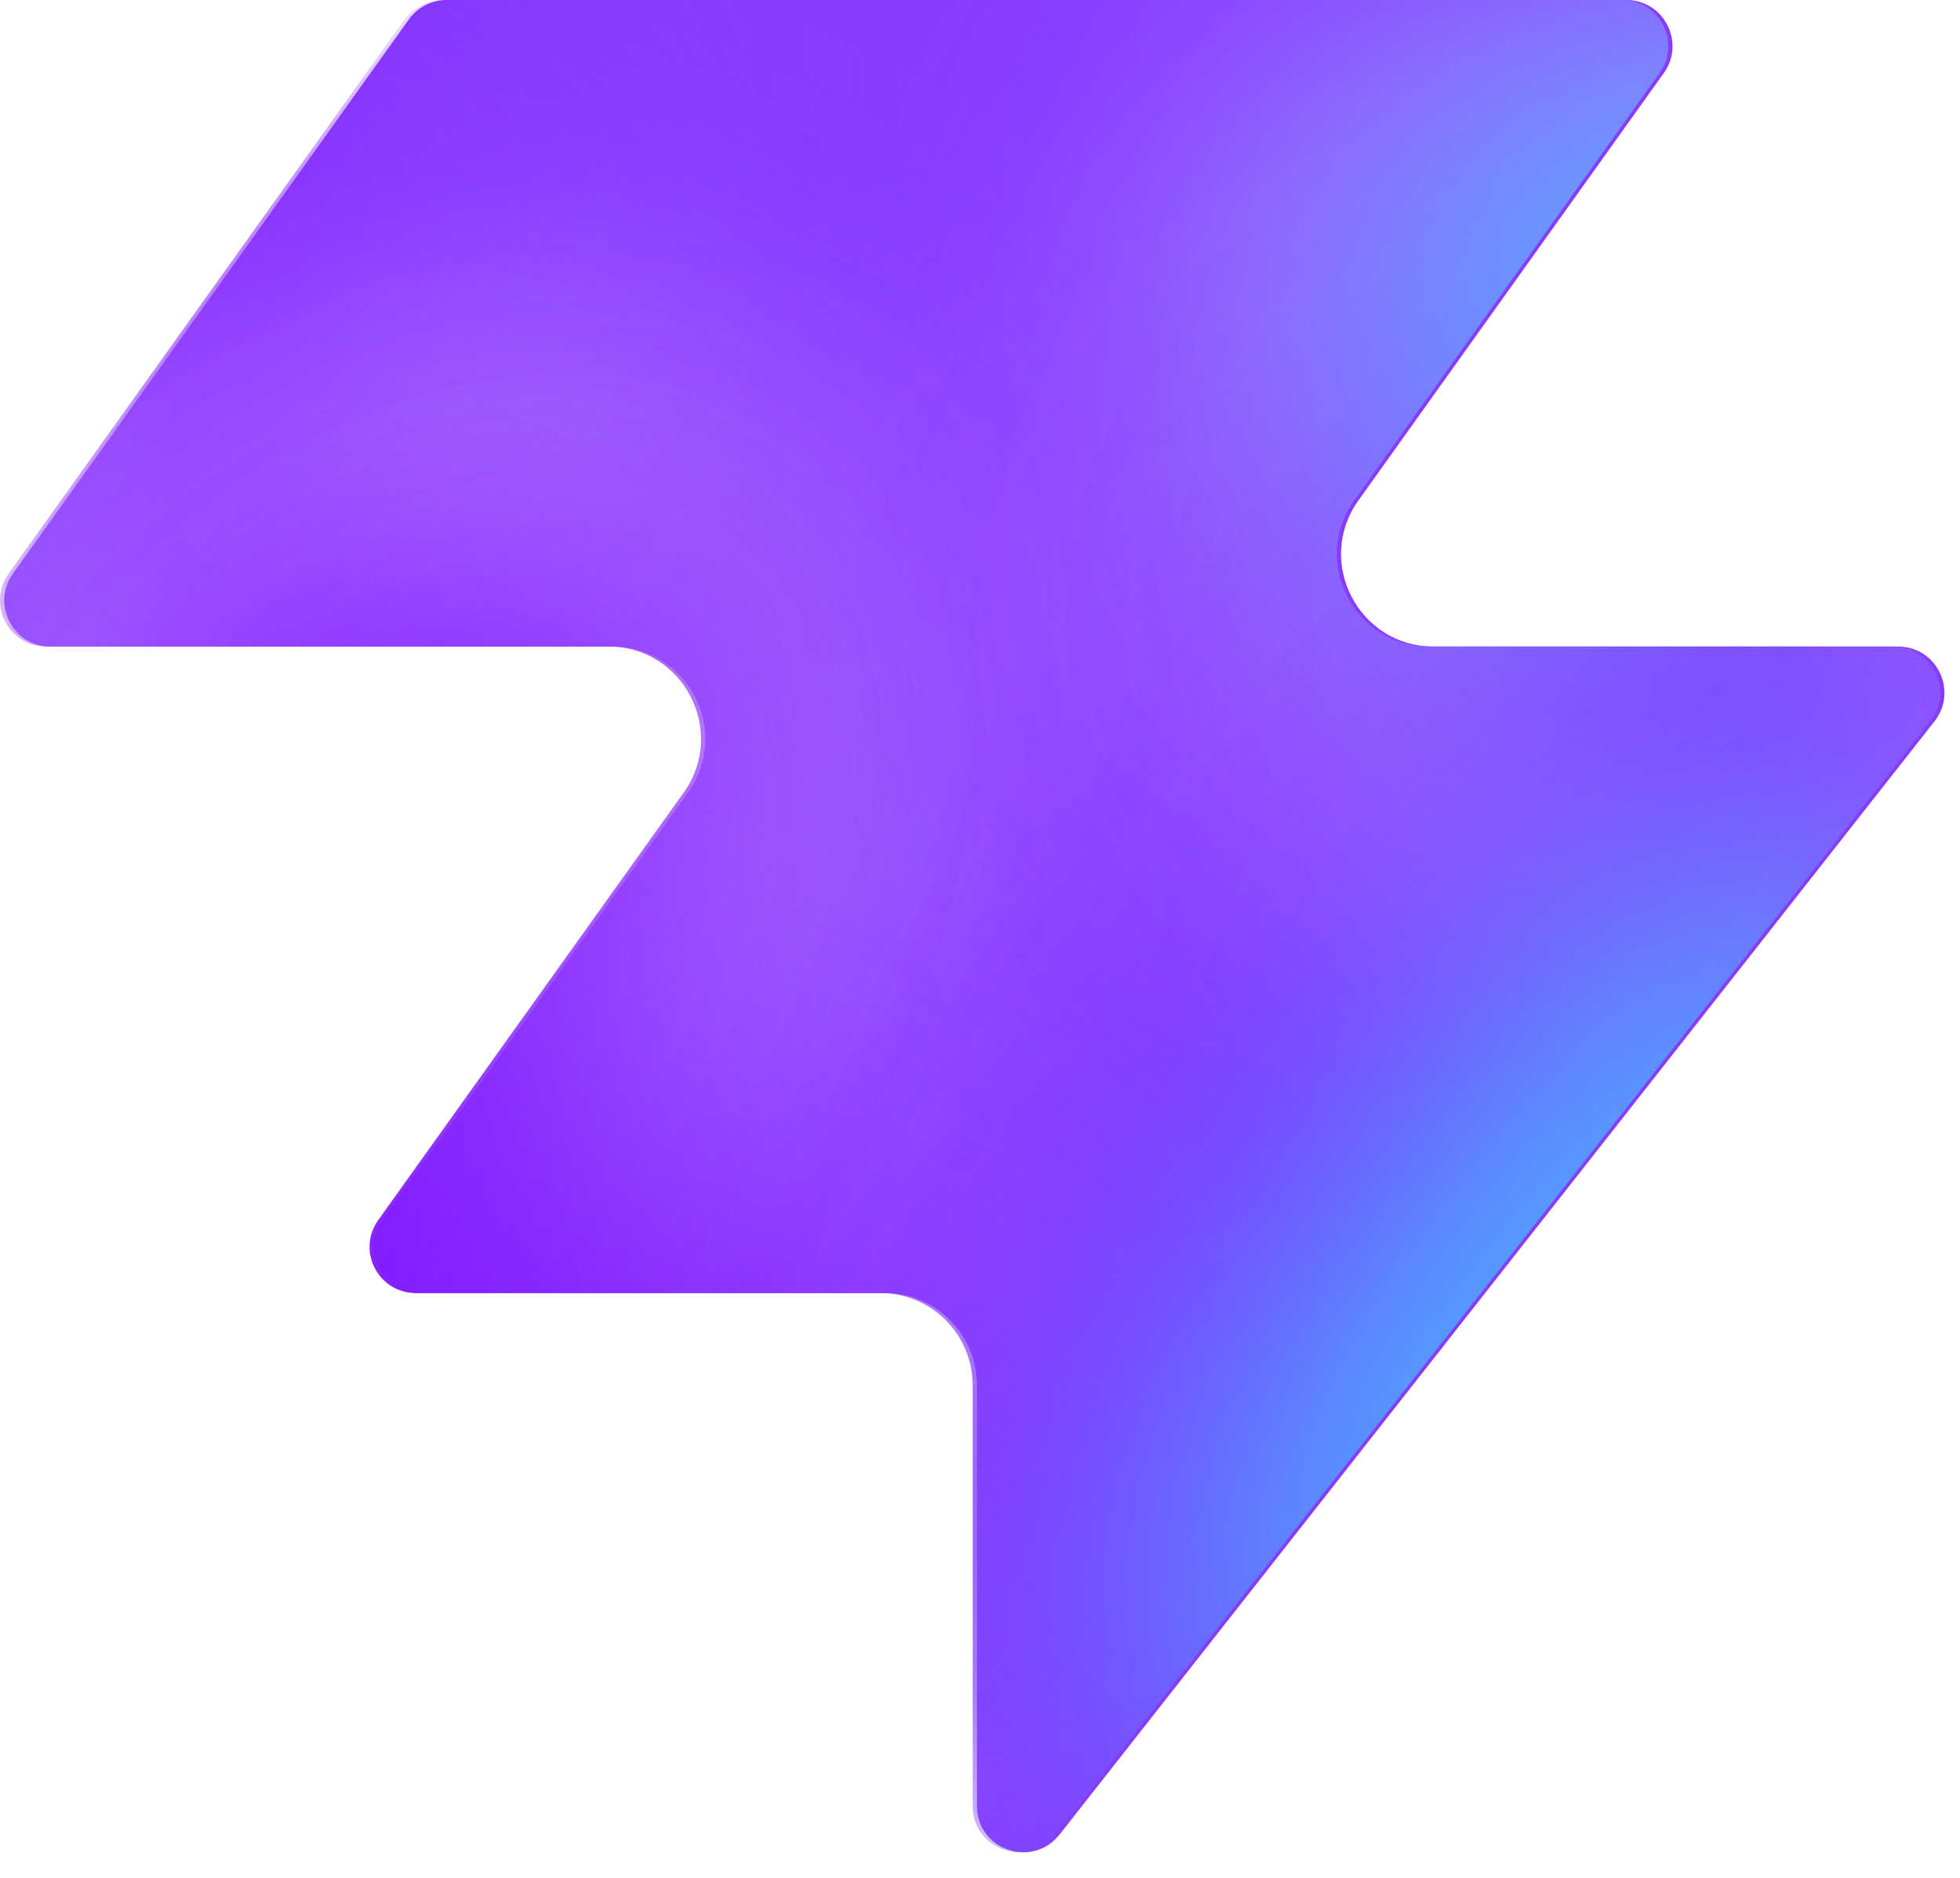
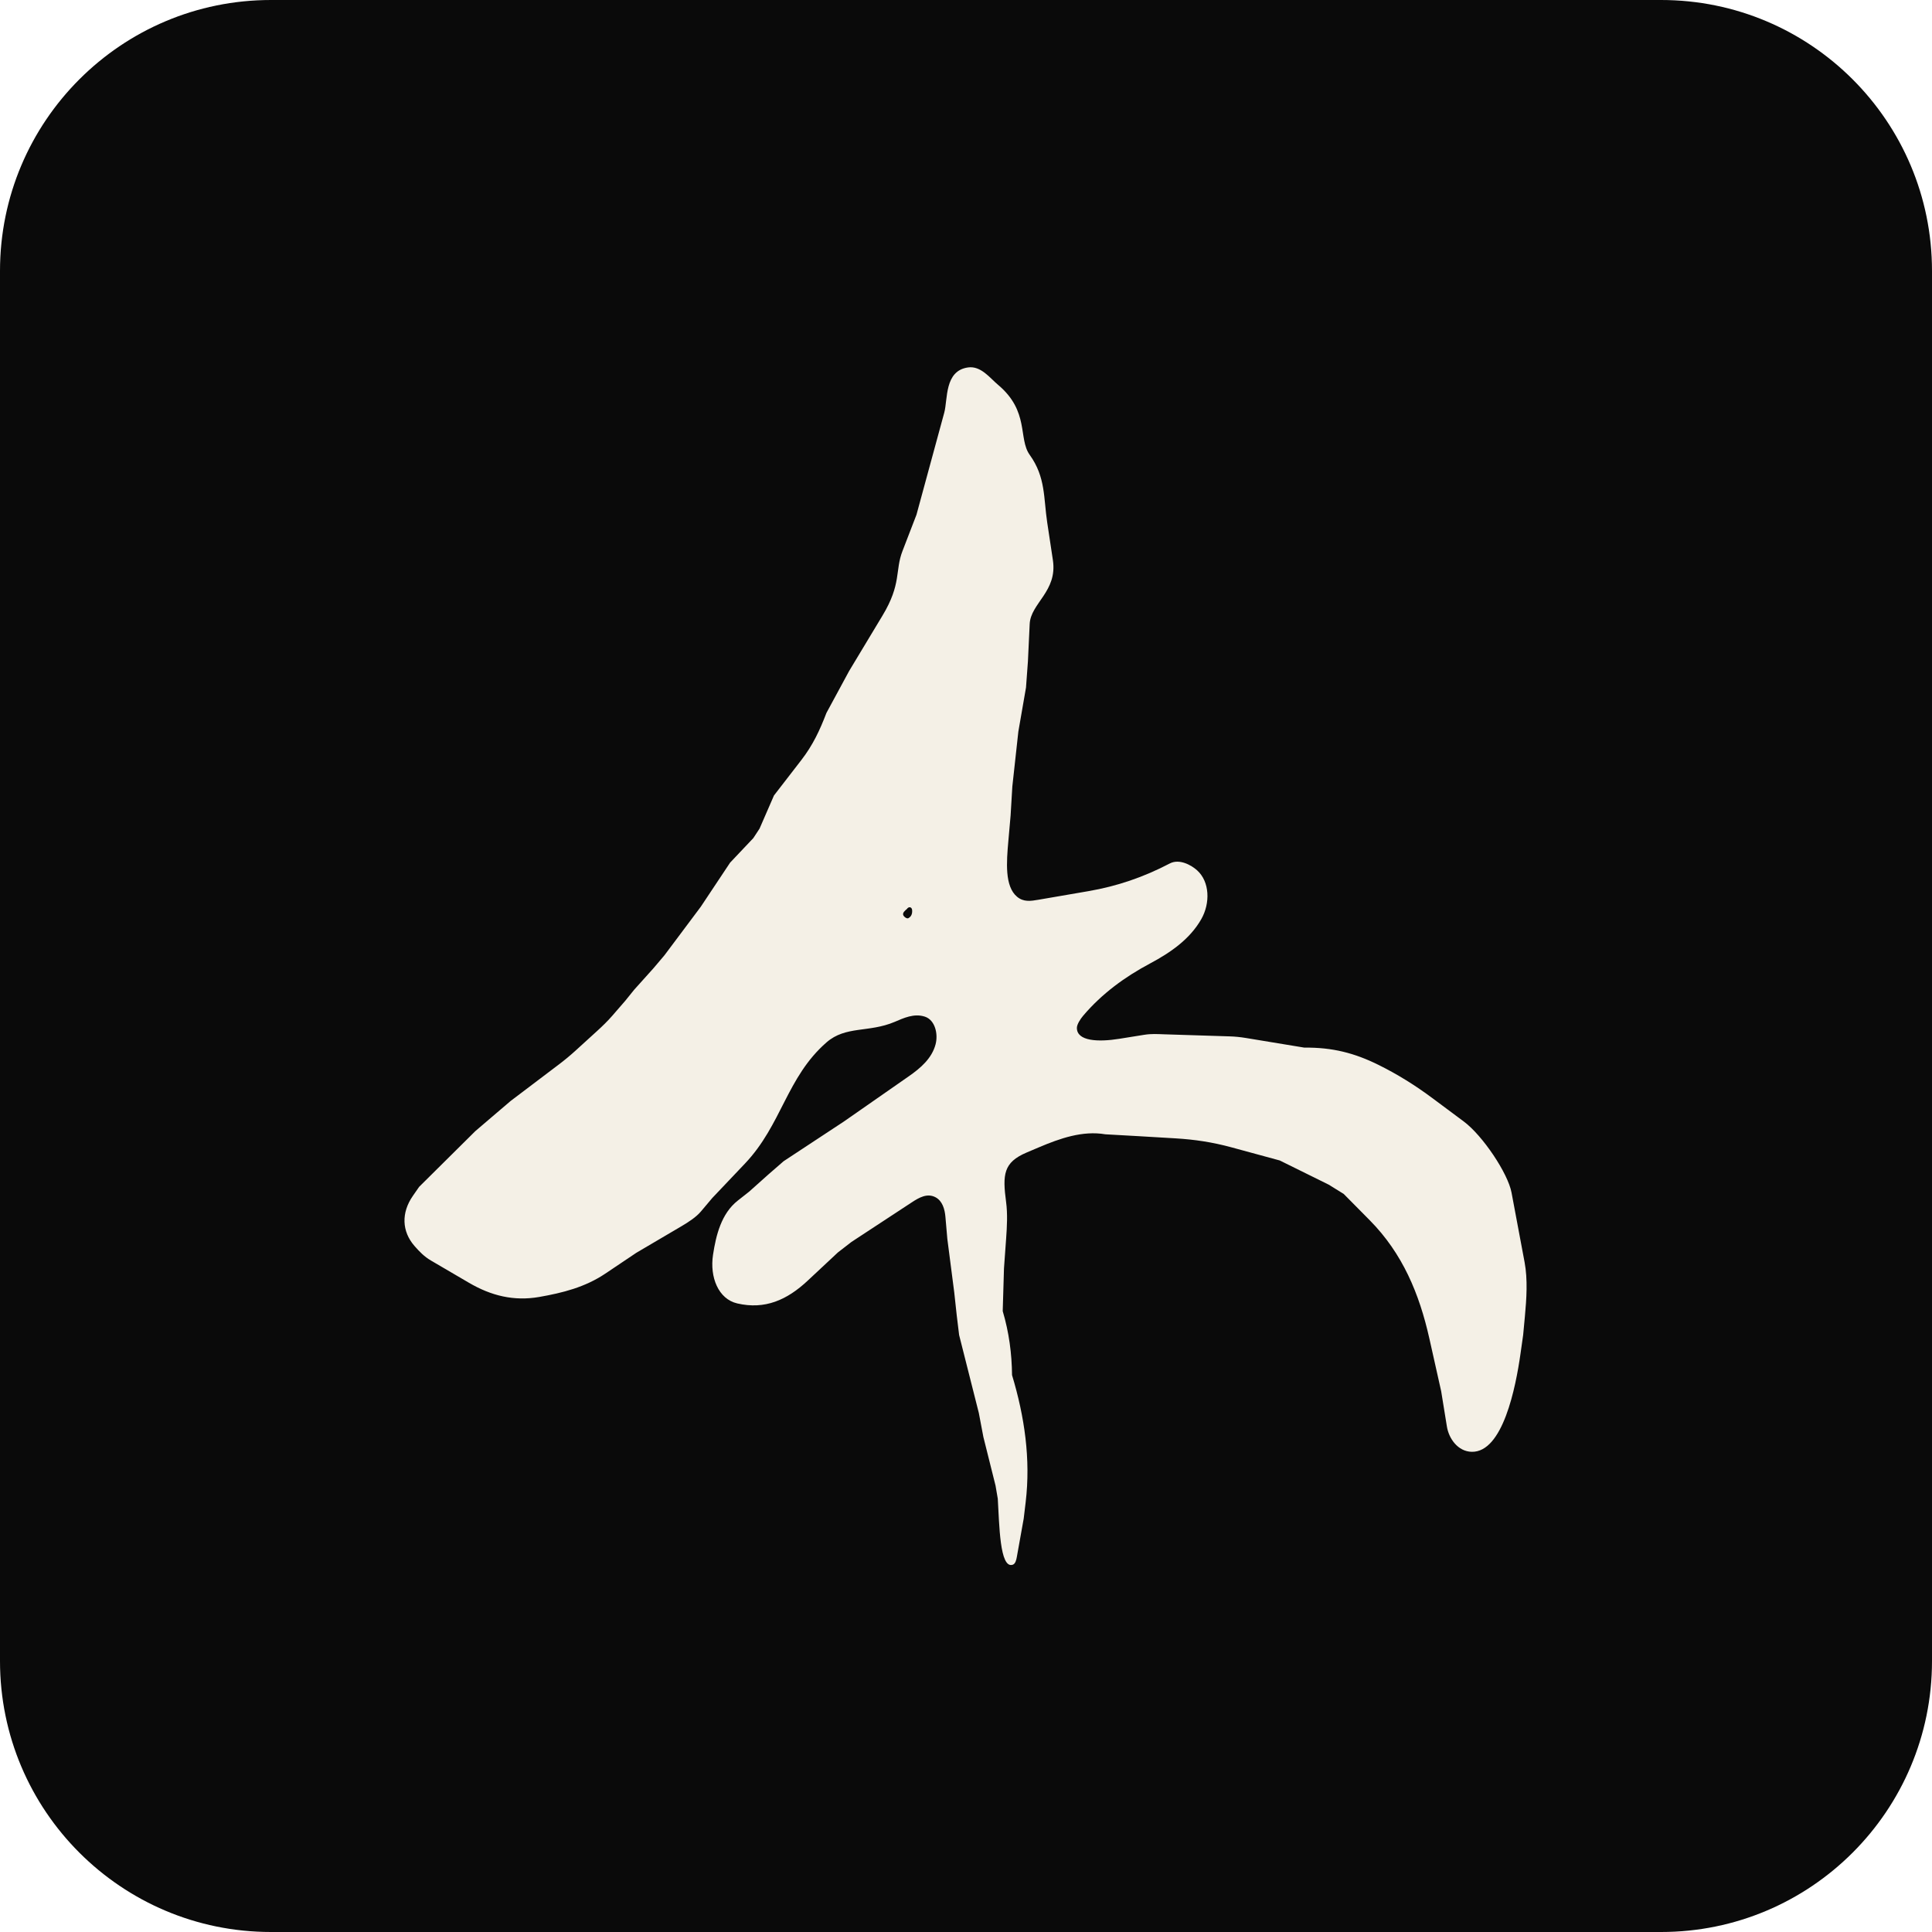
- <svg xmlns="http://www.w3.org/2000/svg" width="48" height="46" fill="none" viewBox="0 0 48 46">
-   <path fill="#863bff" d="M25.946 44.938c-.664.845-2.021.375-2.021-.698V33.937a2.26 2.26 0 0 0-2.262-2.262H10.287c-.92 0-1.456-1.04-.92-1.788l7.48-10.471c1.07-1.497 0-3.578-1.842-3.578H1.237c-.92 0-1.456-1.04-.92-1.788L10.013.474c.214-.297.556-.474.92-.474h28.894c.92 0 1.456 1.04.92 1.788l-7.48 10.471c-1.07 1.498 0 3.579 1.842 3.579h11.377c.943 0 1.473 1.088.89 1.83L25.947 44.94z" style="fill:#863bff;fill:color(display-p3 .525 .23 1);fill-opacity:1" />
-   <mask id="a" width="48" height="46" x="0" y="0" maskUnits="userSpaceOnUse" style="mask-type:alpha">
-     <path fill="#000" d="M25.842 44.938c-.664.844-2.021.375-2.021-.698V33.937a2.26 2.26 0 0 0-2.262-2.262H10.183c-.92 0-1.456-1.04-.92-1.788l7.48-10.471c1.07-1.498 0-3.579-1.842-3.579H1.133c-.92 0-1.456-1.04-.92-1.787L9.91.473c.214-.297.556-.474.92-.474h28.894c.92 0 1.456 1.04.92 1.788l-7.48 10.471c-1.07 1.498 0 3.578 1.842 3.578h11.377c.943 0 1.473 1.088.89 1.832L25.843 44.94z" style="fill:#000;fill-opacity:1" />
-   </mask>
-   <g mask="url(#a)">
-     <g filter="url(#b)">
-       <ellipse cx="5.508" cy="14.704" fill="#ede6ff" rx="5.508" ry="14.704" style="fill:#ede6ff;fill:color(display-p3 .927 .903 1);fill-opacity:1" transform="matrix(.00324 1 1 -.00324 -4.47 31.516)" />
-     </g>
-     <g filter="url(#c)">
-       <ellipse cx="10.399" cy="29.851" fill="#ede6ff" rx="10.399" ry="29.851" style="fill:#ede6ff;fill:color(display-p3 .927 .903 1);fill-opacity:1" transform="matrix(.00324 1 1 -.00324 -39.328 7.883)" />
-     </g>
-     <g filter="url(#d)">
-       <ellipse cx="5.508" cy="30.487" fill="#7e14ff" rx="5.508" ry="30.487" style="fill:#7e14ff;fill:color(display-p3 .492 .077 1);fill-opacity:1" transform="rotate(89.814 -25.913 -14.639)scale(1 -1)" />
-     </g>
-     <g filter="url(#e)">
-       <ellipse cx="5.508" cy="30.599" fill="#7e14ff" rx="5.508" ry="30.599" style="fill:#7e14ff;fill:color(display-p3 .492 .077 1);fill-opacity:1" transform="rotate(89.814 -32.644 -3.334)scale(1 -1)" />
-     </g>
-     <g filter="url(#f)">
-       <ellipse cx="5.508" cy="30.599" fill="#7e14ff" rx="5.508" ry="30.599" style="fill:#7e14ff;fill:color(display-p3 .492 .077 1);fill-opacity:1" transform="matrix(.00324 1 1 -.00324 -34.34 30.47)" />
-     </g>
-     <g filter="url(#g)">
-       <ellipse cx="14.072" cy="22.078" fill="#ede6ff" rx="14.072" ry="22.078" style="fill:#ede6ff;fill:color(display-p3 .927 .903 1);fill-opacity:1" transform="rotate(93.35 24.506 48.493)scale(-1 1)" />
-     </g>
-     <g filter="url(#h)">
-       <ellipse cx="3.47" cy="21.501" fill="#7e14ff" rx="3.47" ry="21.501" style="fill:#7e14ff;fill:color(display-p3 .492 .077 1);fill-opacity:1" transform="rotate(89.009 28.708 47.59)scale(-1 1)" />
-     </g>
-     <g filter="url(#i)">
-       <ellipse cx="3.47" cy="21.501" fill="#7e14ff" rx="3.47" ry="21.501" style="fill:#7e14ff;fill:color(display-p3 .492 .077 1);fill-opacity:1" transform="rotate(89.009 28.708 47.59)scale(-1 1)" />
-     </g>
-     <g filter="url(#j)">
-       <ellipse cx=".387" cy="8.972" fill="#7e14ff" rx="4.407" ry="29.108" style="fill:#7e14ff;fill:color(display-p3 .492 .077 1);fill-opacity:1" transform="rotate(39.51 .387 8.972)" />
-     </g>
-     <g filter="url(#k)">
-       <ellipse cx="47.523" cy="-6.092" fill="#7e14ff" rx="4.407" ry="29.108" style="fill:#7e14ff;fill:color(display-p3 .492 .077 1);fill-opacity:1" transform="rotate(37.892 47.523 -6.092)" />
-     </g>
-     <g filter="url(#l)">
-       <ellipse cx="41.412" cy="6.333" fill="#47bfff" rx="5.971" ry="9.665" style="fill:#47bfff;fill:color(display-p3 .28 .748 1);fill-opacity:1" transform="rotate(37.892 41.412 6.333)" />
-     </g>
-     <g filter="url(#m)">
-       <ellipse cx="-1.879" cy="38.332" fill="#7e14ff" rx="4.407" ry="29.108" style="fill:#7e14ff;fill:color(display-p3 .492 .077 1);fill-opacity:1" transform="rotate(37.892 -1.88 38.332)" />
-     </g>
-     <g filter="url(#n)">
-       <ellipse cx="-1.879" cy="38.332" fill="#7e14ff" rx="4.407" ry="29.108" style="fill:#7e14ff;fill:color(display-p3 .492 .077 1);fill-opacity:1" transform="rotate(37.892 -1.88 38.332)" />
-     </g>
-     <g filter="url(#o)">
-       <ellipse cx="35.651" cy="29.907" fill="#7e14ff" rx="4.407" ry="29.108" style="fill:#7e14ff;fill:color(display-p3 .492 .077 1);fill-opacity:1" transform="rotate(37.892 35.651 29.907)" />
-     </g>
-     <g filter="url(#p)">
-       <ellipse cx="38.418" cy="32.4" fill="#47bfff" rx="5.971" ry="15.297" style="fill:#47bfff;fill:color(display-p3 .28 .748 1);fill-opacity:1" transform="rotate(37.892 38.418 32.4)" />
-     </g>
+ <svg xmlns="http://www.w3.org/2000/svg" width="599" height="599" viewBox="0 0 599 599">
+   <rect x="0" y="0" width="599" height="599" rx="84" fill="#0a0a0a" />
+   <g transform="translate(81.52,109.77) scale(0.67279)">
+     <path d="M345.485,557.93 C339.494,559.837 339.364,539.242 338.638,527.485 C338.638,527.485 337.603,521.44 337.603,521.44 C337.603,521.44 332.001,499.037 332.001,499.037 C332.001,499.037 329.901,487.973 329.901,487.973 C329.901,487.973 320.825,452.062 320.825,452.062 C320.825,452.062 319.726,443.021 319.726,443.021 C319.726,443.021 318.58,432.438 318.58,432.438 C318.58,432.438 315.392,407.762 315.392,407.762 C315.392,407.762 314.507,397.554 314.507,397.554 C314.209,394.121 313.151,390.249 309.901,388.554 C306.09,386.567 302.331,388.745 299.033,390.908 C299.033,390.908 271.192,409.178 271.192,409.178 C271.192,409.178 264.967,413.997 264.967,413.997 C264.967,413.997 250.986,427.061 250.986,427.061 C241.532,435.894 231.354,440.462 218.581,437.501 C209.869,435.482 205.853,425.401 207.409,415.127 C208.791,406.001 211.263,396.064 218.805,390.127 C218.805,390.127 224.067,385.984 224.067,385.984 C224.067,385.984 232.973,378.028 232.973,378.028 C232.973,378.028 239.947,371.962 239.947,371.962 C239.947,371.962 267.698,353.686 267.698,353.686 C267.698,353.686 297.744,332.752 297.744,332.752 C303.112,329.013 308.272,324.544 309.97,318.112 C311.251,313.259 309.704,306.915 305.11,305.372 C300.06,303.676 295.17,306.04 291.061,307.778 C279.186,312.8 268.566,309.476 259.723,317.198 C241.279,333.301 239.156,355.112 222.137,373.043 C222.137,373.043 207.079,388.908 207.079,388.908 C207.079,388.908 201.829,395.134 201.829,395.134 C199.651,397.716 196.122,400.013 192.965,401.871 C192.965,401.871 172.064,414.173 172.064,414.173 C172.064,414.173 157.741,423.788 157.741,423.788 C148.457,430.019 138.158,432.627 127.36,434.516 C115.643,436.564 105.17,433.969 94.942,427.984 C94.942,427.984 77.391,417.712 77.391,417.712 C74.357,415.936 72.118,413.627 69.881,411.073 C63.924,404.272 63.732,395.682 69.069,387.977 C69.069,387.977 71.974,383.784 71.974,383.784 C71.974,383.784 97.879,358.094 97.879,358.094 C97.879,358.094 105.094,351.926 105.094,351.926 C105.094,351.926 114.183,344.173 114.183,344.173 C114.183,344.173 136.367,327.386 136.367,327.386 C139.027,325.373 141.555,323.285 143.994,321.064 C143.994,321.064 153.951,311.998 153.951,311.998 C156.361,309.804 158.837,307.414 160.949,304.978 C160.949,304.978 166.966,298.039 166.966,298.039 C166.966,298.039 171.086,292.934 171.086,292.934 C171.086,292.934 179.958,283.057 179.958,283.057 C179.958,283.057 185.063,277.026 185.063,277.026 C185.063,277.026 201.751,254.727 201.751,254.727 C201.751,254.727 215.299,234.361 215.299,234.361 C215.299,234.361 225.981,223.074 225.981,223.074 C225.981,223.074 228.853,218.699 228.853,218.699 C228.853,218.699 235.499,203.426 235.499,203.426 C235.499,203.426 248.113,187.097 248.113,187.097 C253.464,180.17 256.648,173.306 259.674,165.389 C259.674,165.389 270.137,146.06 270.137,146.06 C270.137,146.06 285.546,120.47 285.546,120.47 C294.339,105.868 291.217,99.875 294.706,90.821 C294.706,90.821 301.178,74.026 301.178,74.026 C301.178,74.026 313.972,27.011 313.972,27.011 C315.644,20.864 313.983,7.694 324.943,6.168 C330.857,5.344 334.955,10.986 338.705,14.129 C353.365,26.419 347.939,38.931 353.37,46.483 C360.747,56.743 359.719,66.341 361.417,77.603 C361.417,77.603 364.037,94.964 364.037,94.964 C366.212,109.386 353.793,114.806 353.341,124.414 C353.341,124.414 352.531,141.632 352.531,141.632 C352.531,141.632 351.646,153.671 351.646,153.671 C351.646,153.671 348.116,173.991 348.116,173.991 C348.116,173.991 345.348,199.264 345.348,199.264 C345.348,199.264 344.546,212.668 344.546,212.668 C344.546,212.668 343.513,224.384 343.513,224.384 C342.659,234.071 341.76,245.273 347.518,250.086 C350.53,252.604 353.788,252.091 357.366,251.475 C357.366,251.475 380.332,247.525 380.332,247.525 C393.639,245.237 405.819,241.077 417.9,234.756 C422.376,232.413 427.907,235.58 430.501,237.919 C436.307,243.155 436.646,253.022 432.392,260.46 C427.083,269.743 418.145,275.866 408.824,280.835 C397.221,287.02 386.678,294.689 378.013,304.885 C376.636,306.505 375.104,308.938 375.093,310.497 C375.049,316.742 385.093,317.084 394.59,315.56 C394.59,315.56 406.003,313.729 406.003,313.729 C409.537,313.162 412.015,313.378 415.535,313.489 C415.535,313.489 445.512,314.435 445.512,314.435 C447.956,314.512 450.358,314.745 453.042,315.188 C453.042,315.188 479.927,319.621 479.927,319.621 C492.794,319.475 503.033,322.088 514.166,327.613 C522.947,331.971 531.039,337.023 538.988,342.942 C538.988,342.942 553.369,353.649 553.369,353.649 C562.117,360.162 573.723,377.527 575.39,386.412 C575.39,386.412 581.404,418.477 581.404,418.477 C582.908,426.497 582.295,435.485 581.545,443.516 C581.545,443.516 580.75,452.02 580.75,452.02 C580.75,452.02 579.52,460.696 579.52,460.696 C577.316,476.242 571.378,506.198 557.035,505.878 C550.695,505.736 546.513,499.824 545.615,494.283 C545.615,494.283 542.968,477.956 542.968,477.956 C542.968,477.956 537.521,453.65 537.521,453.65 C532.9,433.032 525.18,414.468 510.038,399.162 C510.038,399.162 498.061,387.055 498.061,387.055 C498.061,387.055 491.169,382.78 491.169,382.78 C491.169,382.78 468.587,371.623 468.587,371.623 C468.587,371.623 446.397,365.586 446.397,365.586 C437.553,363.179 429.263,361.948 420.492,361.429 C420.492,361.429 403.746,360.437 403.746,360.437 C403.746,360.437 388.209,359.565 388.209,359.565 C377.748,357.767 367.254,361.459 357.598,365.558 C357.598,365.558 351.92,367.968 351.92,367.968 C341.21,372.514 340.793,378.156 342.468,390.723 C343.21,396.291 342.881,402.141 342.483,407.663 C342.483,407.663 341.497,421.354 341.497,421.354 C341.497,421.354 340.916,441.05 340.916,441.05 C343.824,450.84 345.112,460.653 345.212,470.524 C350.978,489.656 353.86,509.263 351.484,529.137 C351.484,529.137 350.58,536.696 350.58,536.696 C350.58,536.696 347.41,554.388 347.41,554.388 C347.176,555.696 346.772,557.521 345.485,557.93 Z M299.175,256.274 C299.059,254.709 297.553,254.494 296.766,255.73 C295.85,256.495 294.724,257.441 295.051,258.476 C295.301,259.27 296.729,260.379 297.466,259.963 C298.356,259.459 299.336,258.463 299.175,256.274 Z " fill="#f4f0e6" />
  </g>
-   <defs>
-     <filter id="b" width="60.045" height="41.654" x="-19.77" y="16.149" color-interpolation-filters="sRGB" filterUnits="userSpaceOnUse">
-       <feFlood flood-opacity="0" result="BackgroundImageFix" />
-       <feBlend in="SourceGraphic" in2="BackgroundImageFix" result="shape" />
-       <feGaussianBlur result="effect1_foregroundBlur_2002_17158" stdDeviation="7.659" />
-     </filter>
-     <filter id="c" width="90.34" height="51.437" x="-54.613" y="-7.533" color-interpolation-filters="sRGB" filterUnits="userSpaceOnUse">
-       <feFlood flood-opacity="0" result="BackgroundImageFix" />
-       <feBlend in="SourceGraphic" in2="BackgroundImageFix" result="shape" />
-       <feGaussianBlur result="effect1_foregroundBlur_2002_17158" stdDeviation="7.659" />
-     </filter>
-     <filter id="d" width="79.355" height="29.4" x="-49.64" y="2.03" color-interpolation-filters="sRGB" filterUnits="userSpaceOnUse">
-       <feFlood flood-opacity="0" result="BackgroundImageFix" />
-       <feBlend in="SourceGraphic" in2="BackgroundImageFix" result="shape" />
-       <feGaussianBlur result="effect1_foregroundBlur_2002_17158" stdDeviation="4.596" />
-     </filter>
-     <filter id="e" width="79.579" height="29.4" x="-45.045" y="20.029" color-interpolation-filters="sRGB" filterUnits="userSpaceOnUse">
-       <feFlood flood-opacity="0" result="BackgroundImageFix" />
-       <feBlend in="SourceGraphic" in2="BackgroundImageFix" result="shape" />
-       <feGaussianBlur result="effect1_foregroundBlur_2002_17158" stdDeviation="4.596" />
-     </filter>
-     <filter id="f" width="79.579" height="29.4" x="-43.513" y="21.178" color-interpolation-filters="sRGB" filterUnits="userSpaceOnUse">
-       <feFlood flood-opacity="0" result="BackgroundImageFix" />
-       <feBlend in="SourceGraphic" in2="BackgroundImageFix" result="shape" />
-       <feGaussianBlur result="effect1_foregroundBlur_2002_17158" stdDeviation="4.596" />
-     </filter>
-     <filter id="g" width="74.749" height="58.852" x="15.756" y="-17.901" color-interpolation-filters="sRGB" filterUnits="userSpaceOnUse">
-       <feFlood flood-opacity="0" result="BackgroundImageFix" />
-       <feBlend in="SourceGraphic" in2="BackgroundImageFix" result="shape" />
-       <feGaussianBlur result="effect1_foregroundBlur_2002_17158" stdDeviation="7.659" />
-     </filter>
-     <filter id="h" width="61.377" height="25.362" x="23.548" y="2.284" color-interpolation-filters="sRGB" filterUnits="userSpaceOnUse">
-       <feFlood flood-opacity="0" result="BackgroundImageFix" />
-       <feBlend in="SourceGraphic" in2="BackgroundImageFix" result="shape" />
-       <feGaussianBlur result="effect1_foregroundBlur_2002_17158" stdDeviation="4.596" />
-     </filter>
-     <filter id="i" width="61.377" height="25.362" x="23.548" y="2.284" color-interpolation-filters="sRGB" filterUnits="userSpaceOnUse">
-       <feFlood flood-opacity="0" result="BackgroundImageFix" />
-       <feBlend in="SourceGraphic" in2="BackgroundImageFix" result="shape" />
-       <feGaussianBlur result="effect1_foregroundBlur_2002_17158" stdDeviation="4.596" />
-     </filter>
-     <filter id="j" width="56.045" height="63.649" x="-27.636" y="-22.853" color-interpolation-filters="sRGB" filterUnits="userSpaceOnUse">
-       <feFlood flood-opacity="0" result="BackgroundImageFix" />
-       <feBlend in="SourceGraphic" in2="BackgroundImageFix" result="shape" />
-       <feGaussianBlur result="effect1_foregroundBlur_2002_17158" stdDeviation="4.596" />
-     </filter>
-     <filter id="k" width="54.814" height="64.646" x="20.116" y="-38.415" color-interpolation-filters="sRGB" filterUnits="userSpaceOnUse">
-       <feFlood flood-opacity="0" result="BackgroundImageFix" />
-       <feBlend in="SourceGraphic" in2="BackgroundImageFix" result="shape" />
-       <feGaussianBlur result="effect1_foregroundBlur_2002_17158" stdDeviation="4.596" />
-     </filter>
-     <filter id="l" width="33.541" height="35.313" x="24.641" y="-11.323" color-interpolation-filters="sRGB" filterUnits="userSpaceOnUse">
-       <feFlood flood-opacity="0" result="BackgroundImageFix" />
-       <feBlend in="SourceGraphic" in2="BackgroundImageFix" result="shape" />
-       <feGaussianBlur result="effect1_foregroundBlur_2002_17158" stdDeviation="4.596" />
-     </filter>
-     <filter id="m" width="54.814" height="64.646" x="-29.286" y="6.009" color-interpolation-filters="sRGB" filterUnits="userSpaceOnUse">
-       <feFlood flood-opacity="0" result="BackgroundImageFix" />
-       <feBlend in="SourceGraphic" in2="BackgroundImageFix" result="shape" />
-       <feGaussianBlur result="effect1_foregroundBlur_2002_17158" stdDeviation="4.596" />
-     </filter>
-     <filter id="n" width="54.814" height="64.646" x="-29.286" y="6.009" color-interpolation-filters="sRGB" filterUnits="userSpaceOnUse">
-       <feFlood flood-opacity="0" result="BackgroundImageFix" />
-       <feBlend in="SourceGraphic" in2="BackgroundImageFix" result="shape" />
-       <feGaussianBlur result="effect1_foregroundBlur_2002_17158" stdDeviation="4.596" />
-     </filter>
-     <filter id="o" width="54.814" height="64.646" x="8.244" y="-2.416" color-interpolation-filters="sRGB" filterUnits="userSpaceOnUse">
-       <feFlood flood-opacity="0" result="BackgroundImageFix" />
-       <feBlend in="SourceGraphic" in2="BackgroundImageFix" result="shape" />
-       <feGaussianBlur result="effect1_foregroundBlur_2002_17158" stdDeviation="4.596" />
-     </filter>
-     <filter id="p" width="39.409" height="43.623" x="18.713" y="10.588" color-interpolation-filters="sRGB" filterUnits="userSpaceOnUse">
-       <feFlood flood-opacity="0" result="BackgroundImageFix" />
-       <feBlend in="SourceGraphic" in2="BackgroundImageFix" result="shape" />
-       <feGaussianBlur result="effect1_foregroundBlur_2002_17158" stdDeviation="4.596" />
-     </filter>
-   </defs>
</svg>
